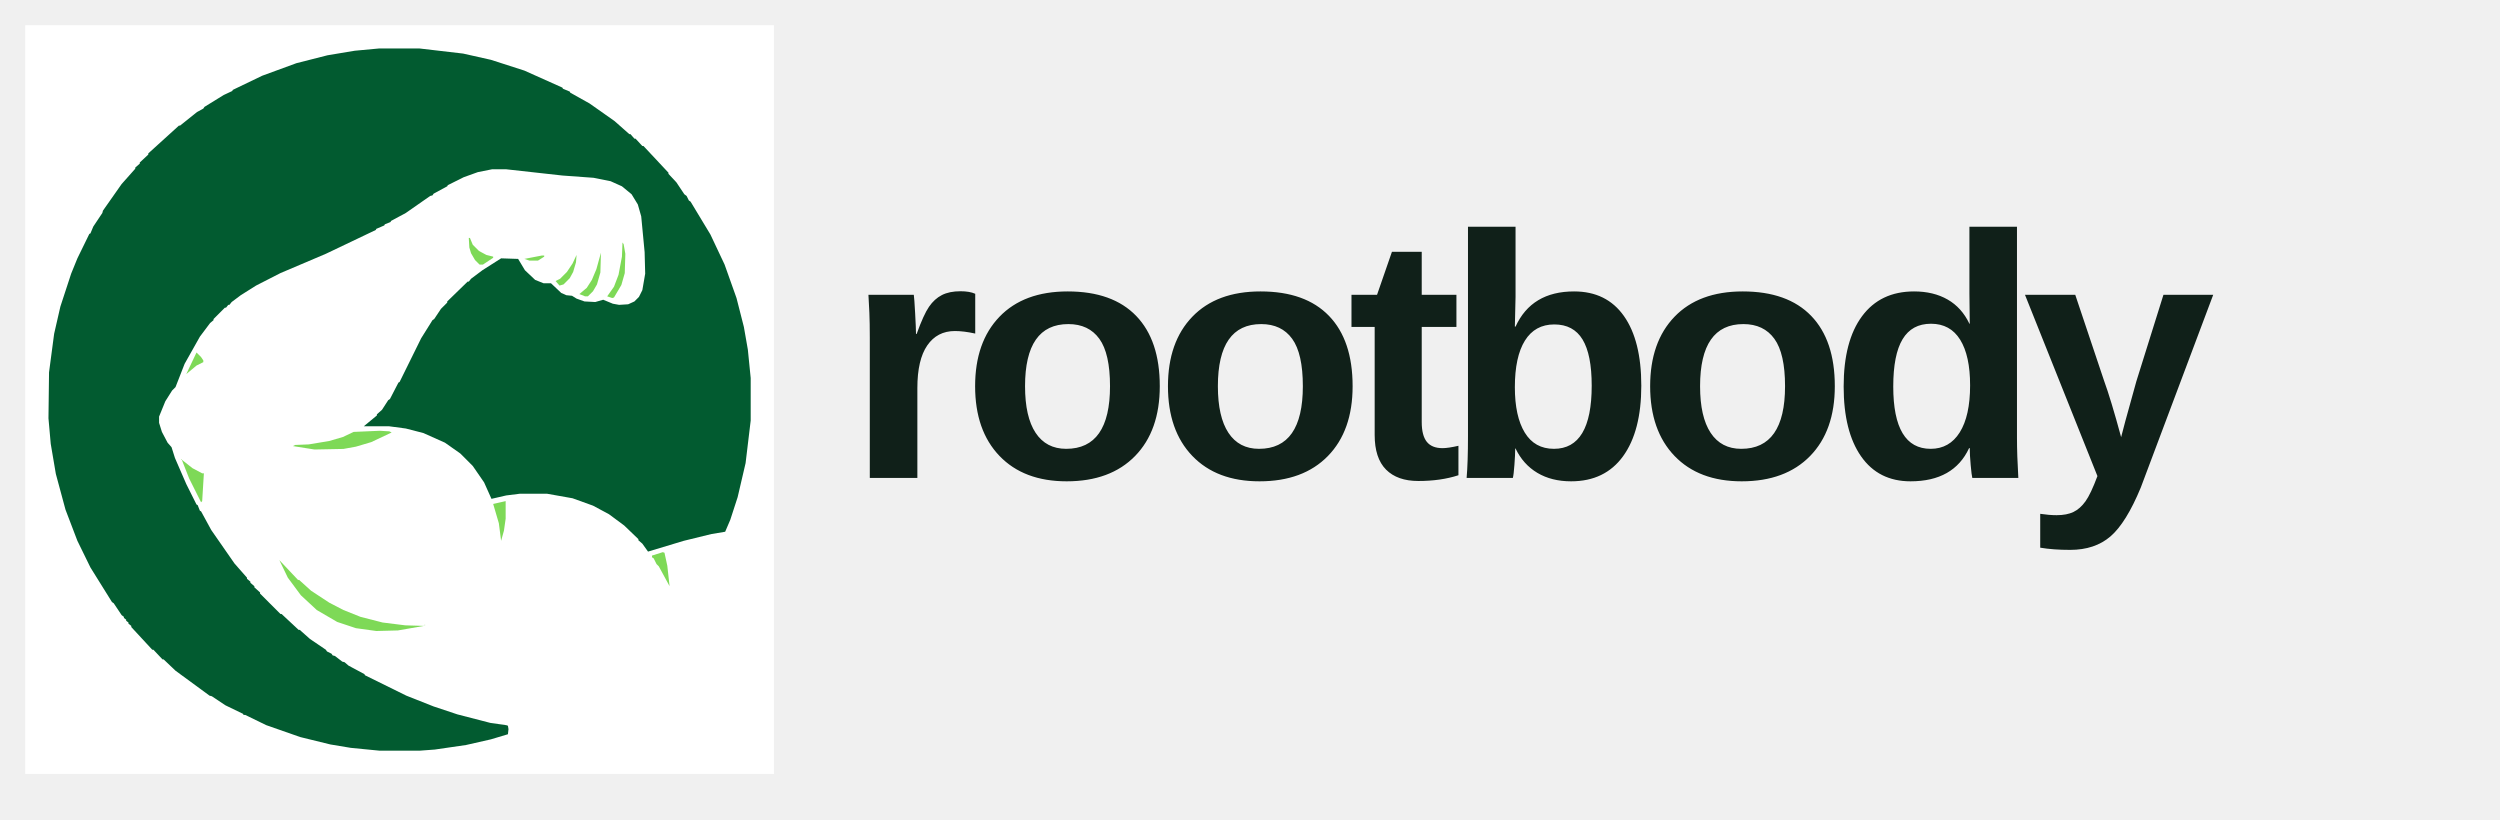
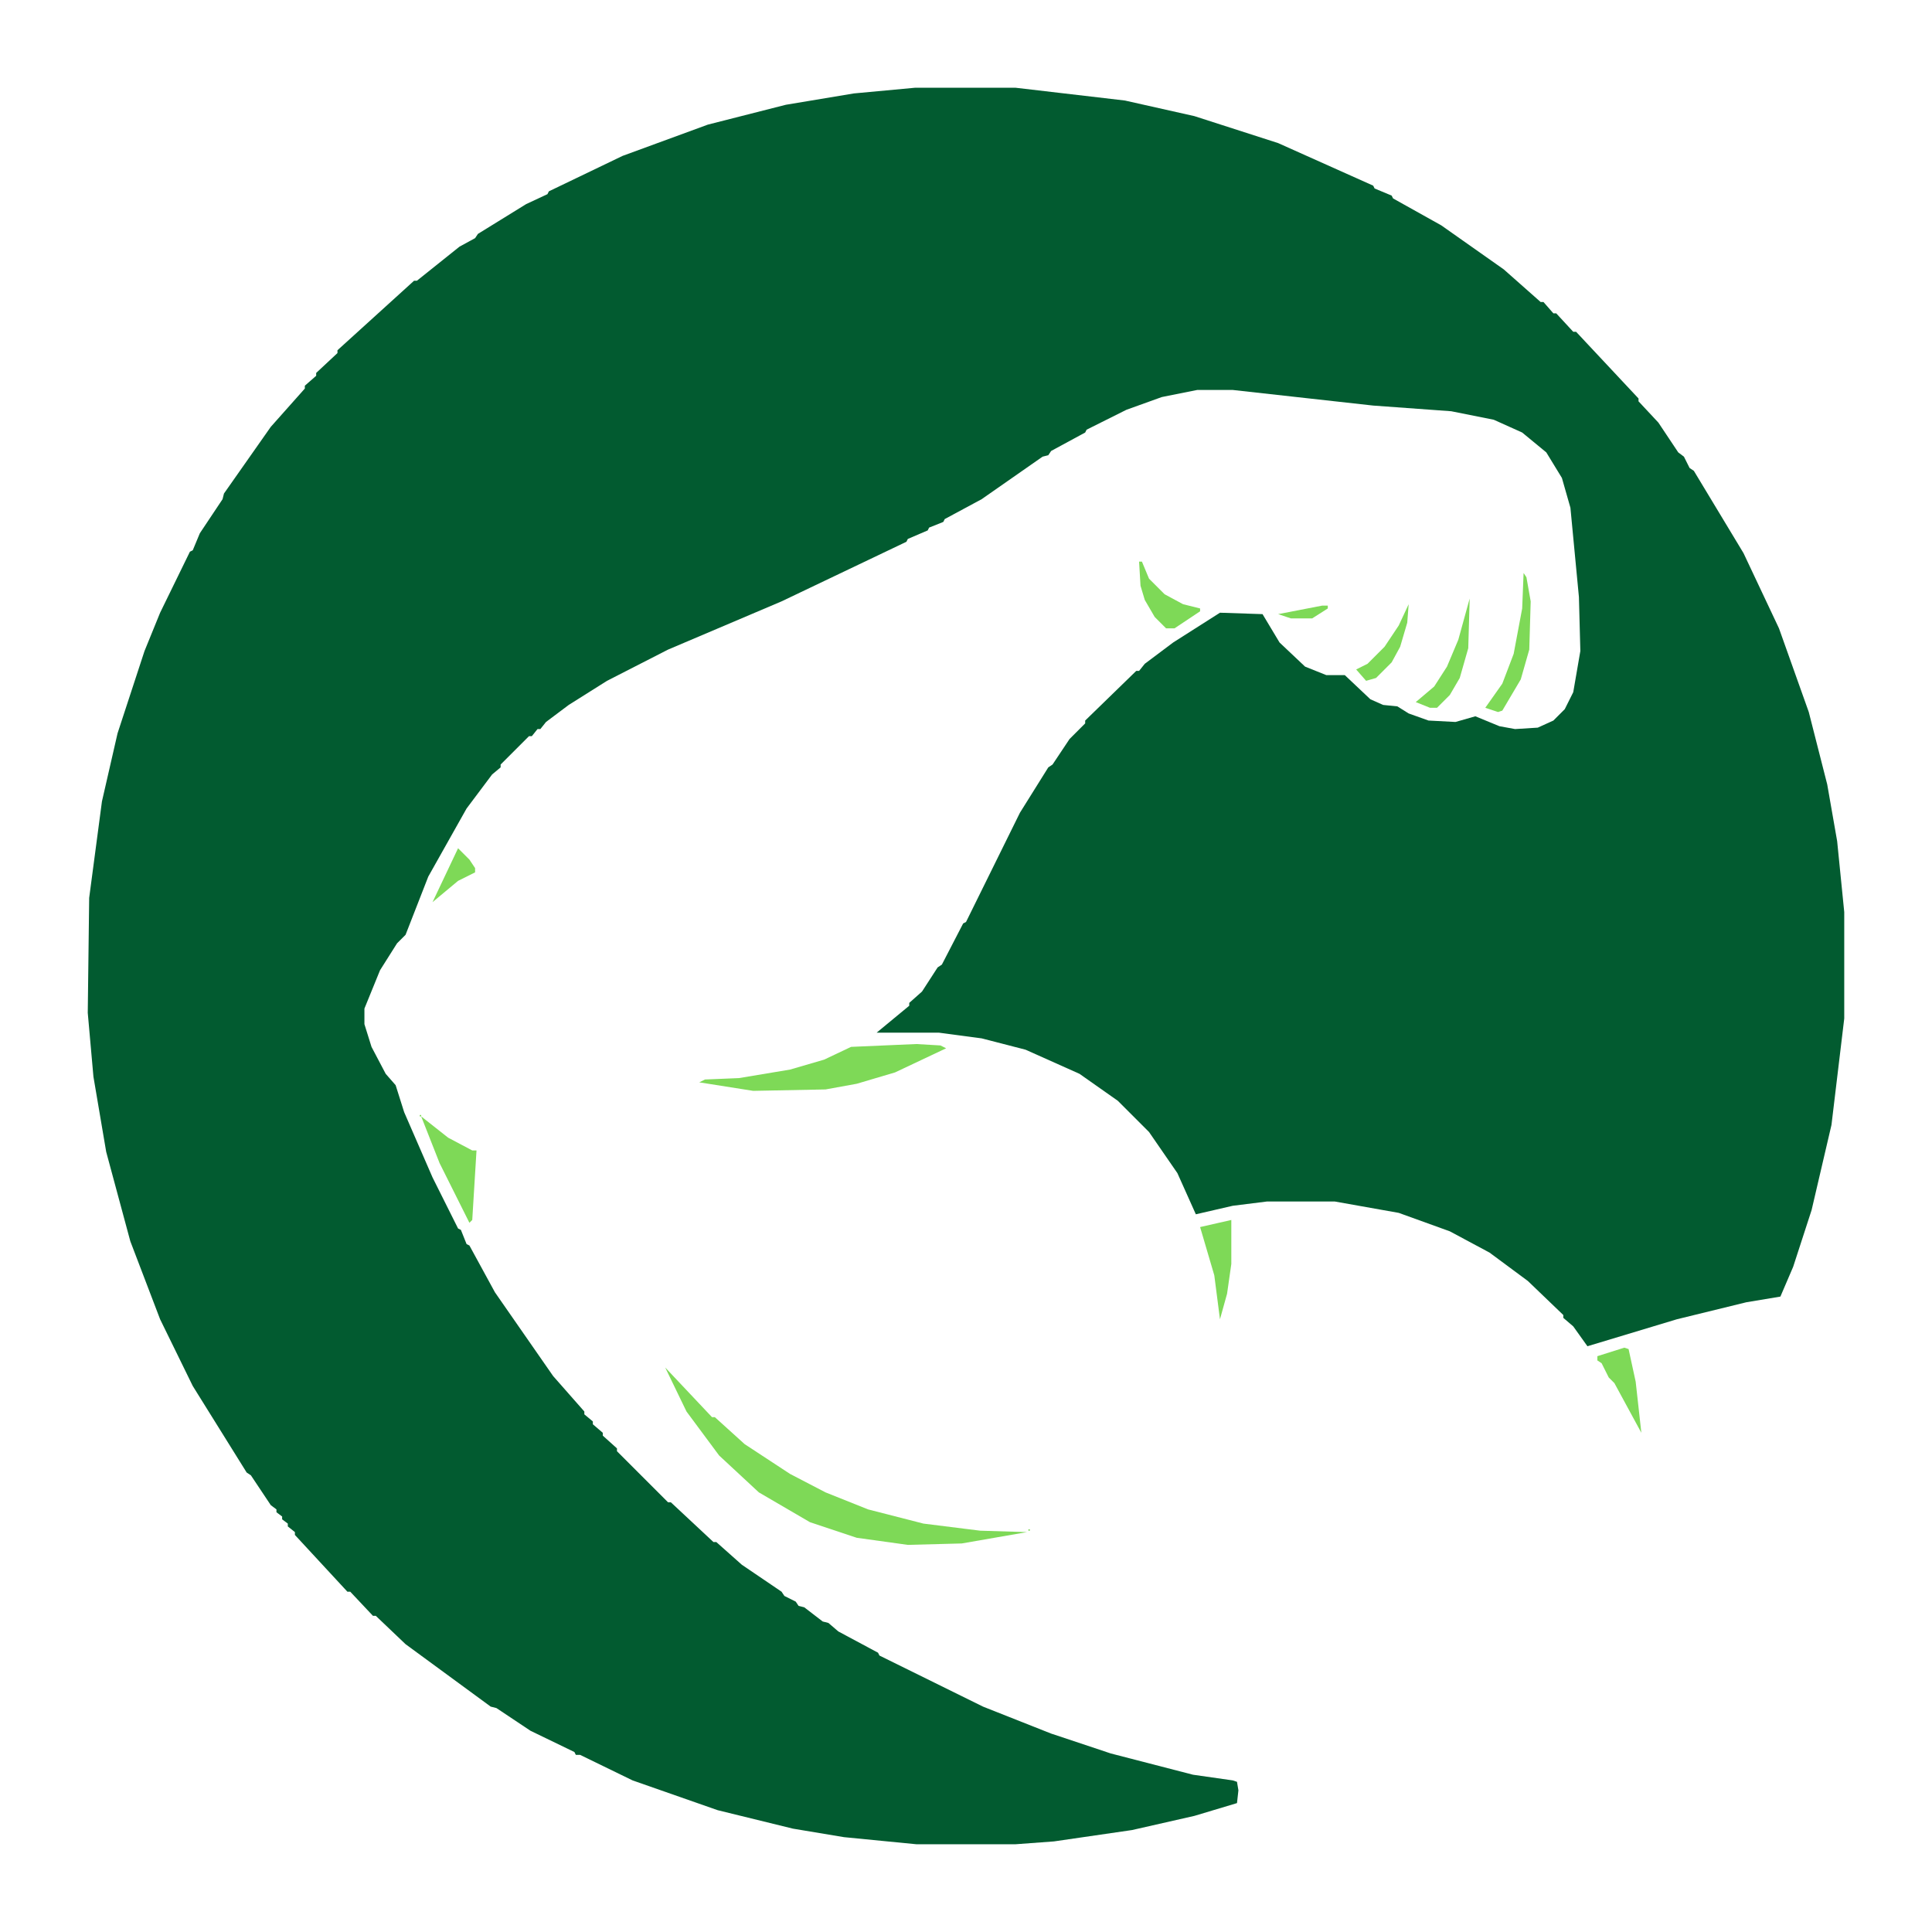
- <svg xmlns="http://www.w3.org/2000/svg" viewBox="0 0 2380 780" role="img" aria-labelledby="title desc">
-   <g transform="translate(24 24) scale(0.54)">
-     <rect width="1320" height="1320" fill="#FFFFFF" />
+ <svg xmlns="http://www.w3.org/2000/svg" viewBox="0 0 32 32" role="img" aria-labelledby="title">
+   <rect width="32" height="32" fill="#FFFFFF" />
+   <g transform="translate(0.49 0.49) scale(0.0235)">
    <path d="M 1270,772 1256,832 1243,872 1234,893 1210,897 1161,909 1098,928 1088,914 1081,908 1081,906 1056,882 1029,862 1001,847 965,834 920,826 872,826 848,829 822,835 809,806 789,777 767,755 740,736 702,719 671,711 641,707 597,707 620,688 620,686 629,678 640,661 643,659 658,630 660,629 698,552 718,520 721,518 733,500 744,489 744,487 780,452 782,452 786,447 806,432 839,411 869,412 881,432 899,449 914,455 927,455 945,472 954,476 964,477 972,482 986,487 1005,488 1019,484 1036,491 1047,493 1063,492 1074,487 1082,479 1088,467 1093,438 1092,400 1086,337 1080,316 1069,298 1052,284 1032,275 1002,269 947,265 848,254 823,254 798,259 773,268 745,282 744,284 720,297 718,300 714,301 671,331 645,345 644,347 634,351 633,353 619,359 618,361 530,403 450,437 407,459 380,476 364,488 360,493 358,493 354,498 352,498 332,518 332,520 326,525 308,549 281,597 265,638 259,644 247,663 236,690 236,701 241,717 251,736 258,744 264,763 284,809 302,845 304,846 308,856 310,857 328,890 369,949 391,974 391,976 397,981 397,983 404,989 404,991 414,1000 414,1002 450,1038 452,1038 482,1066 484,1066 502,1082 530,1101 532,1104 540,1108 542,1111 546,1112 559,1122 563,1123 570,1129 598,1144 599,1146 672,1182 720,1201 762,1215 820,1230 848,1234 851,1235 852,1241 851,1250 821,1259 777,1269 722,1277 695,1279 625,1279 574,1274 538,1268 485,1255 425,1234 388,1216 385,1216 384,1214 353,1199 329,1183 325,1182 265,1138 244,1118 242,1118 226,1101 224,1101 187,1061 187,1059 182,1055 182,1053 178,1050 178,1048 174,1045 174,1043 170,1040 156,1019 153,1017 115,956 92,909 71,854 54,791 45,738 41,693 42,612 51,544 62,496 81,438 92,411 113,368 115,367 120,355 136,331 137,327 170,280 194,253 194,251 202,244 202,242 217,228 217,226 271,177 273,177 303,153 314,147 316,144 350,123 365,116 366,114 418,89 478,67 533,53 581,45 624,41 695,41 772,50 821,61 880,80 947,110 948,112 960,117 961,119 995,138 1039,169 1065,192 1067,192 1074,200 1076,200 1088,213 1090,213 1134,260 1134,262 1148,277 1162,298 1166,301 1170,309 1173,311 1208,369 1233,422 1254,481 1267,532 1274,572 1279,622 1279,697 Z" fill="#025B30" fill-rule="evenodd" />
    <path d="M 646,718 610,735 583,743 561,747 510,748 472,742 476,740 500,739 536,733 560,726 579,717 625,715 642,716 Z M 1057,437 1051,458 1038,480 1035,481 1026,478 1038,461 1046,440 1052,408 1053,383 1055,386 1058,403 Z M 1014,436 1008,457 1001,469 992,478 987,478 977,474 990,463 999,449 1007,430 1015,401 Z M 703,1059 657,1067 619,1068 583,1063 550,1052 514,1031 486,1005 463,974 448,943 481,978 483,978 504,997 536,1018 561,1031 591,1043 630,1053 670,1058 Z M 1136,989 1117,954 1113,950 1108,940 1105,938 1105,935 1124,929 1127,930 1132,953 Z M 825,410 807,422 801,422 793,414 786,402 783,392 782,375 784,375 789,387 800,398 813,405 825,408 Z M 314,594 302,600 284,615 302,577 310,585 314,591 Z M 915,408 904,415 889,415 880,412 911,406 915,406 Z M 844,891 839,909 835,878 825,844 847,839 847,870 Z M 971,418 966,435 960,446 949,457 942,459 935,451 943,447 955,435 965,420 972,405 Z M 312,839 310,841 289,799 276,766 295,781 312,790 315,790 Z M 704,1057 705,1057 705,1058 704,1058 Z M 275,766 275,765 276,765 276,766 Z" fill="#7ED957" fill-rule="evenodd" />
  </g>
-   <text x="805" y="455" fill="#102019" font-family="'Helvetica Neue', Arial, sans-serif" font-size="330" font-weight="600" letter-spacing="-18">rootbody</text>
</svg>
